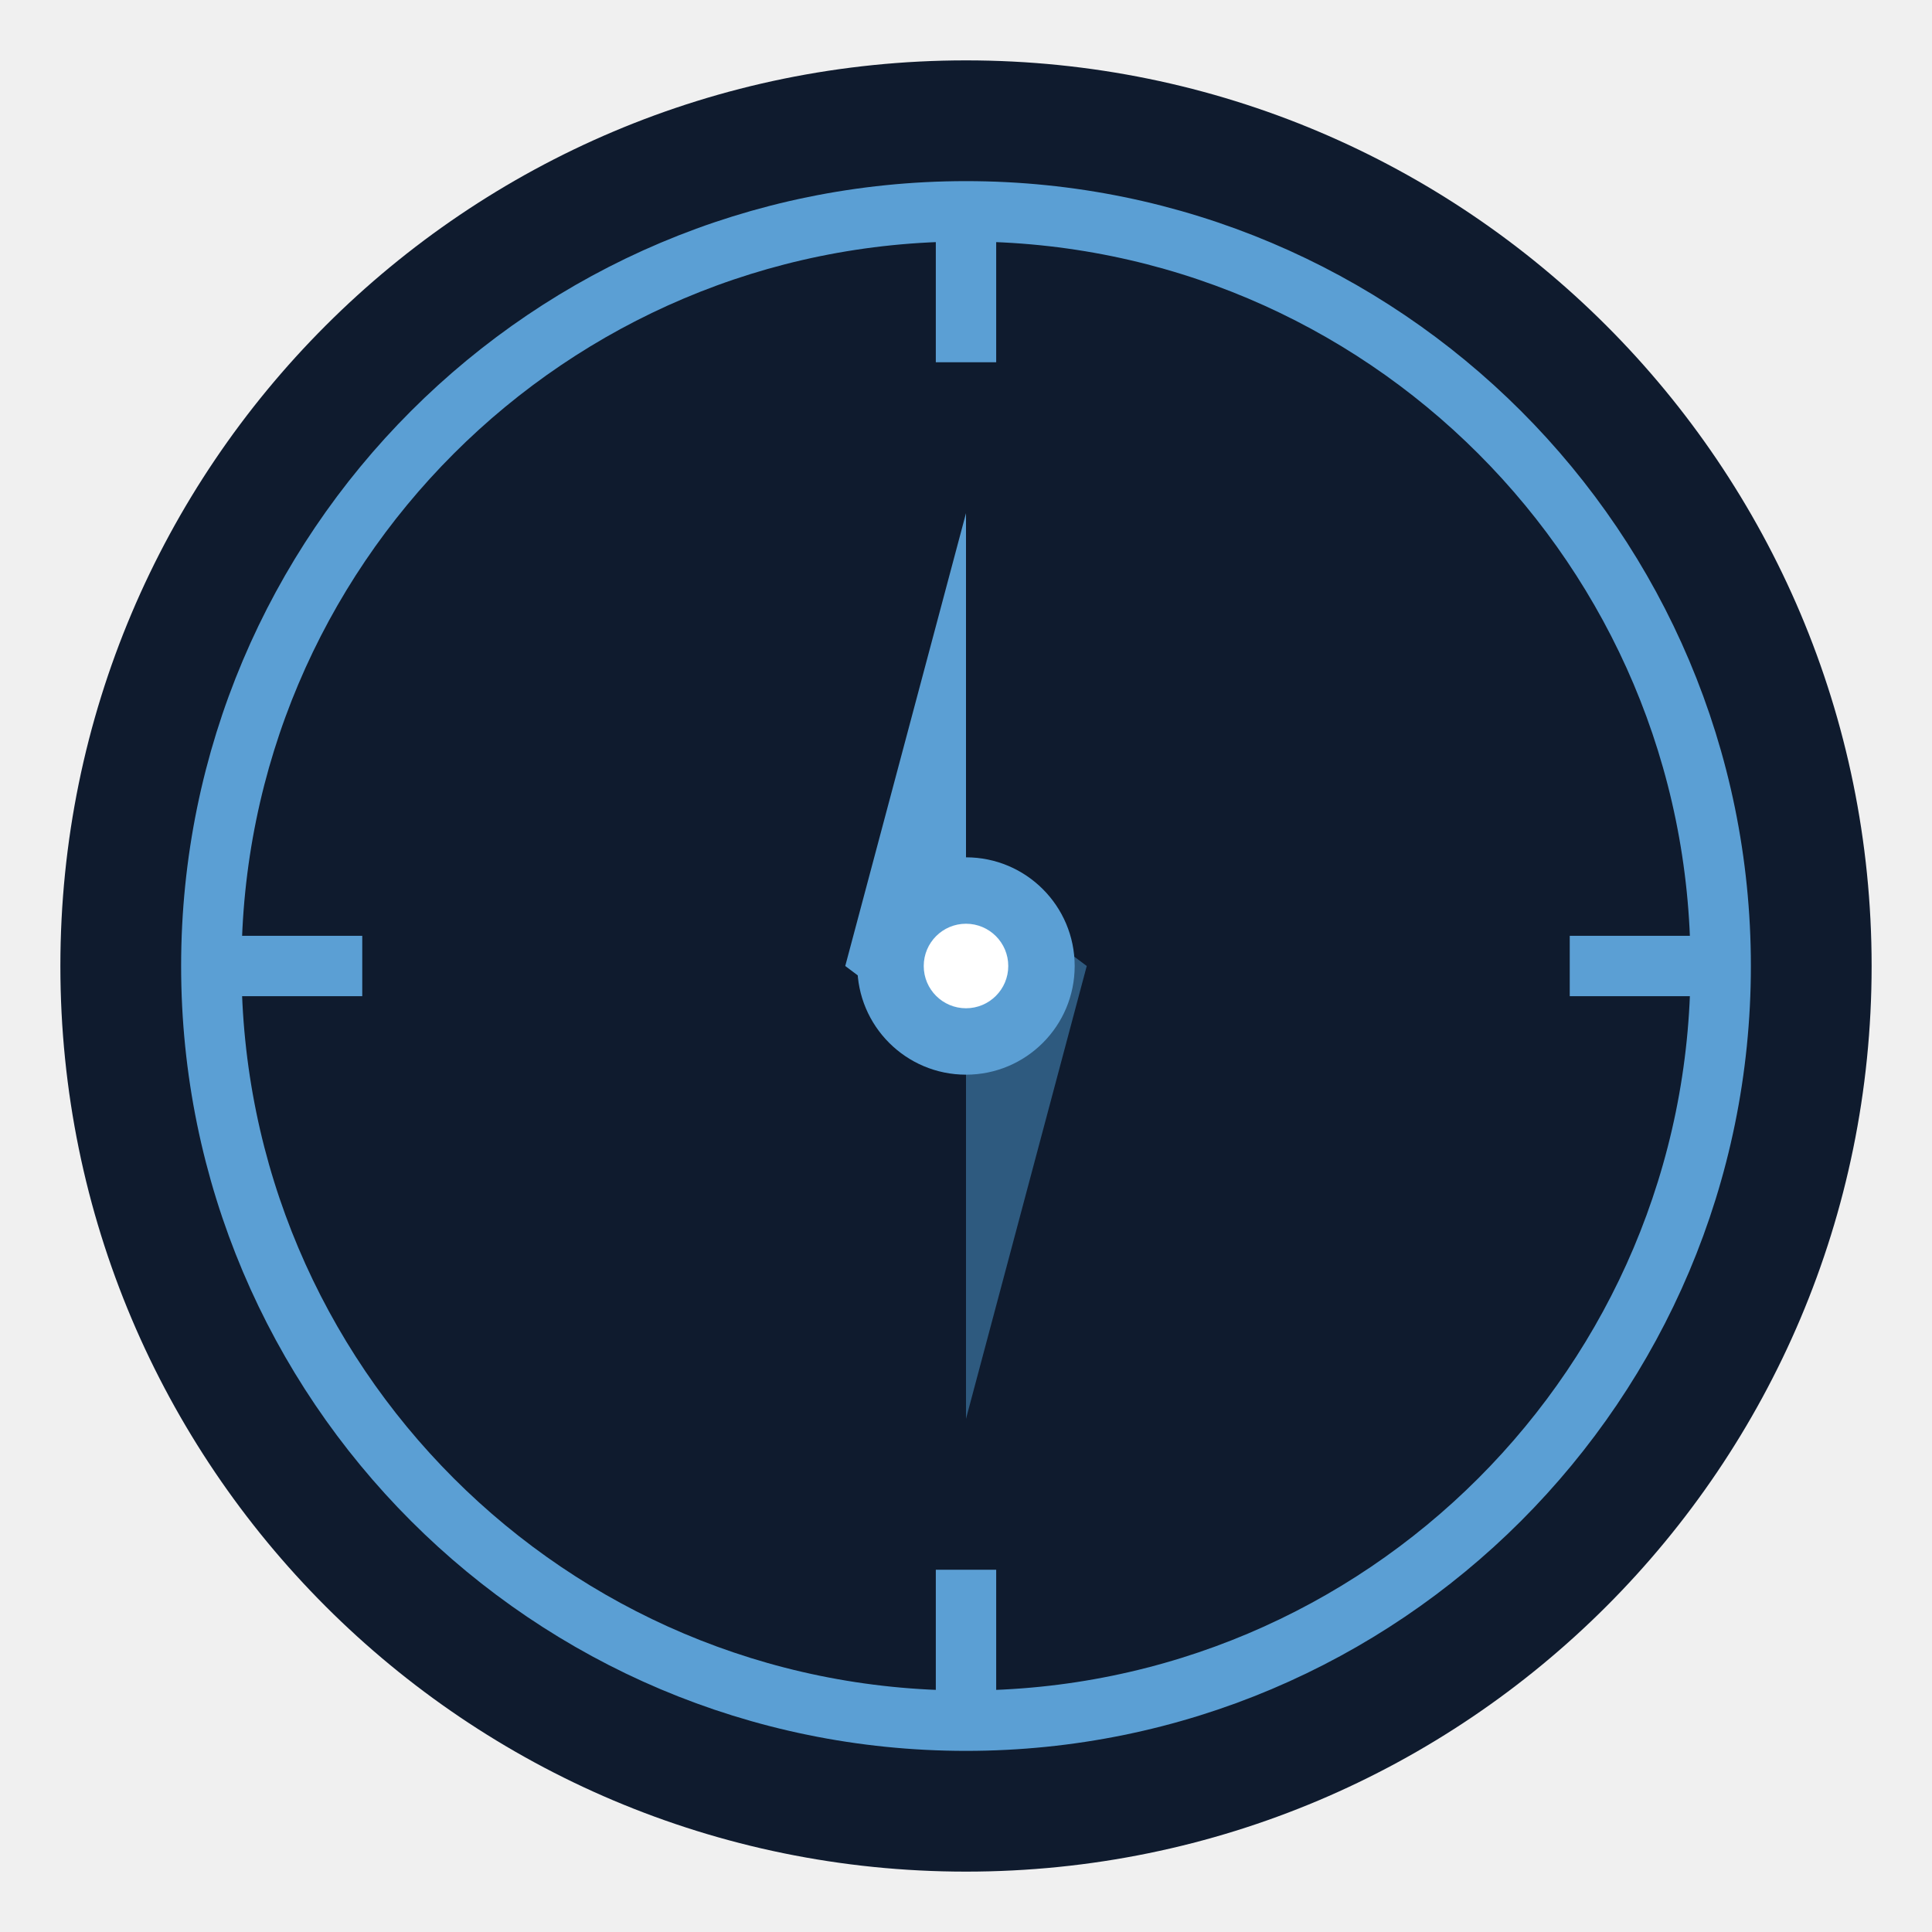
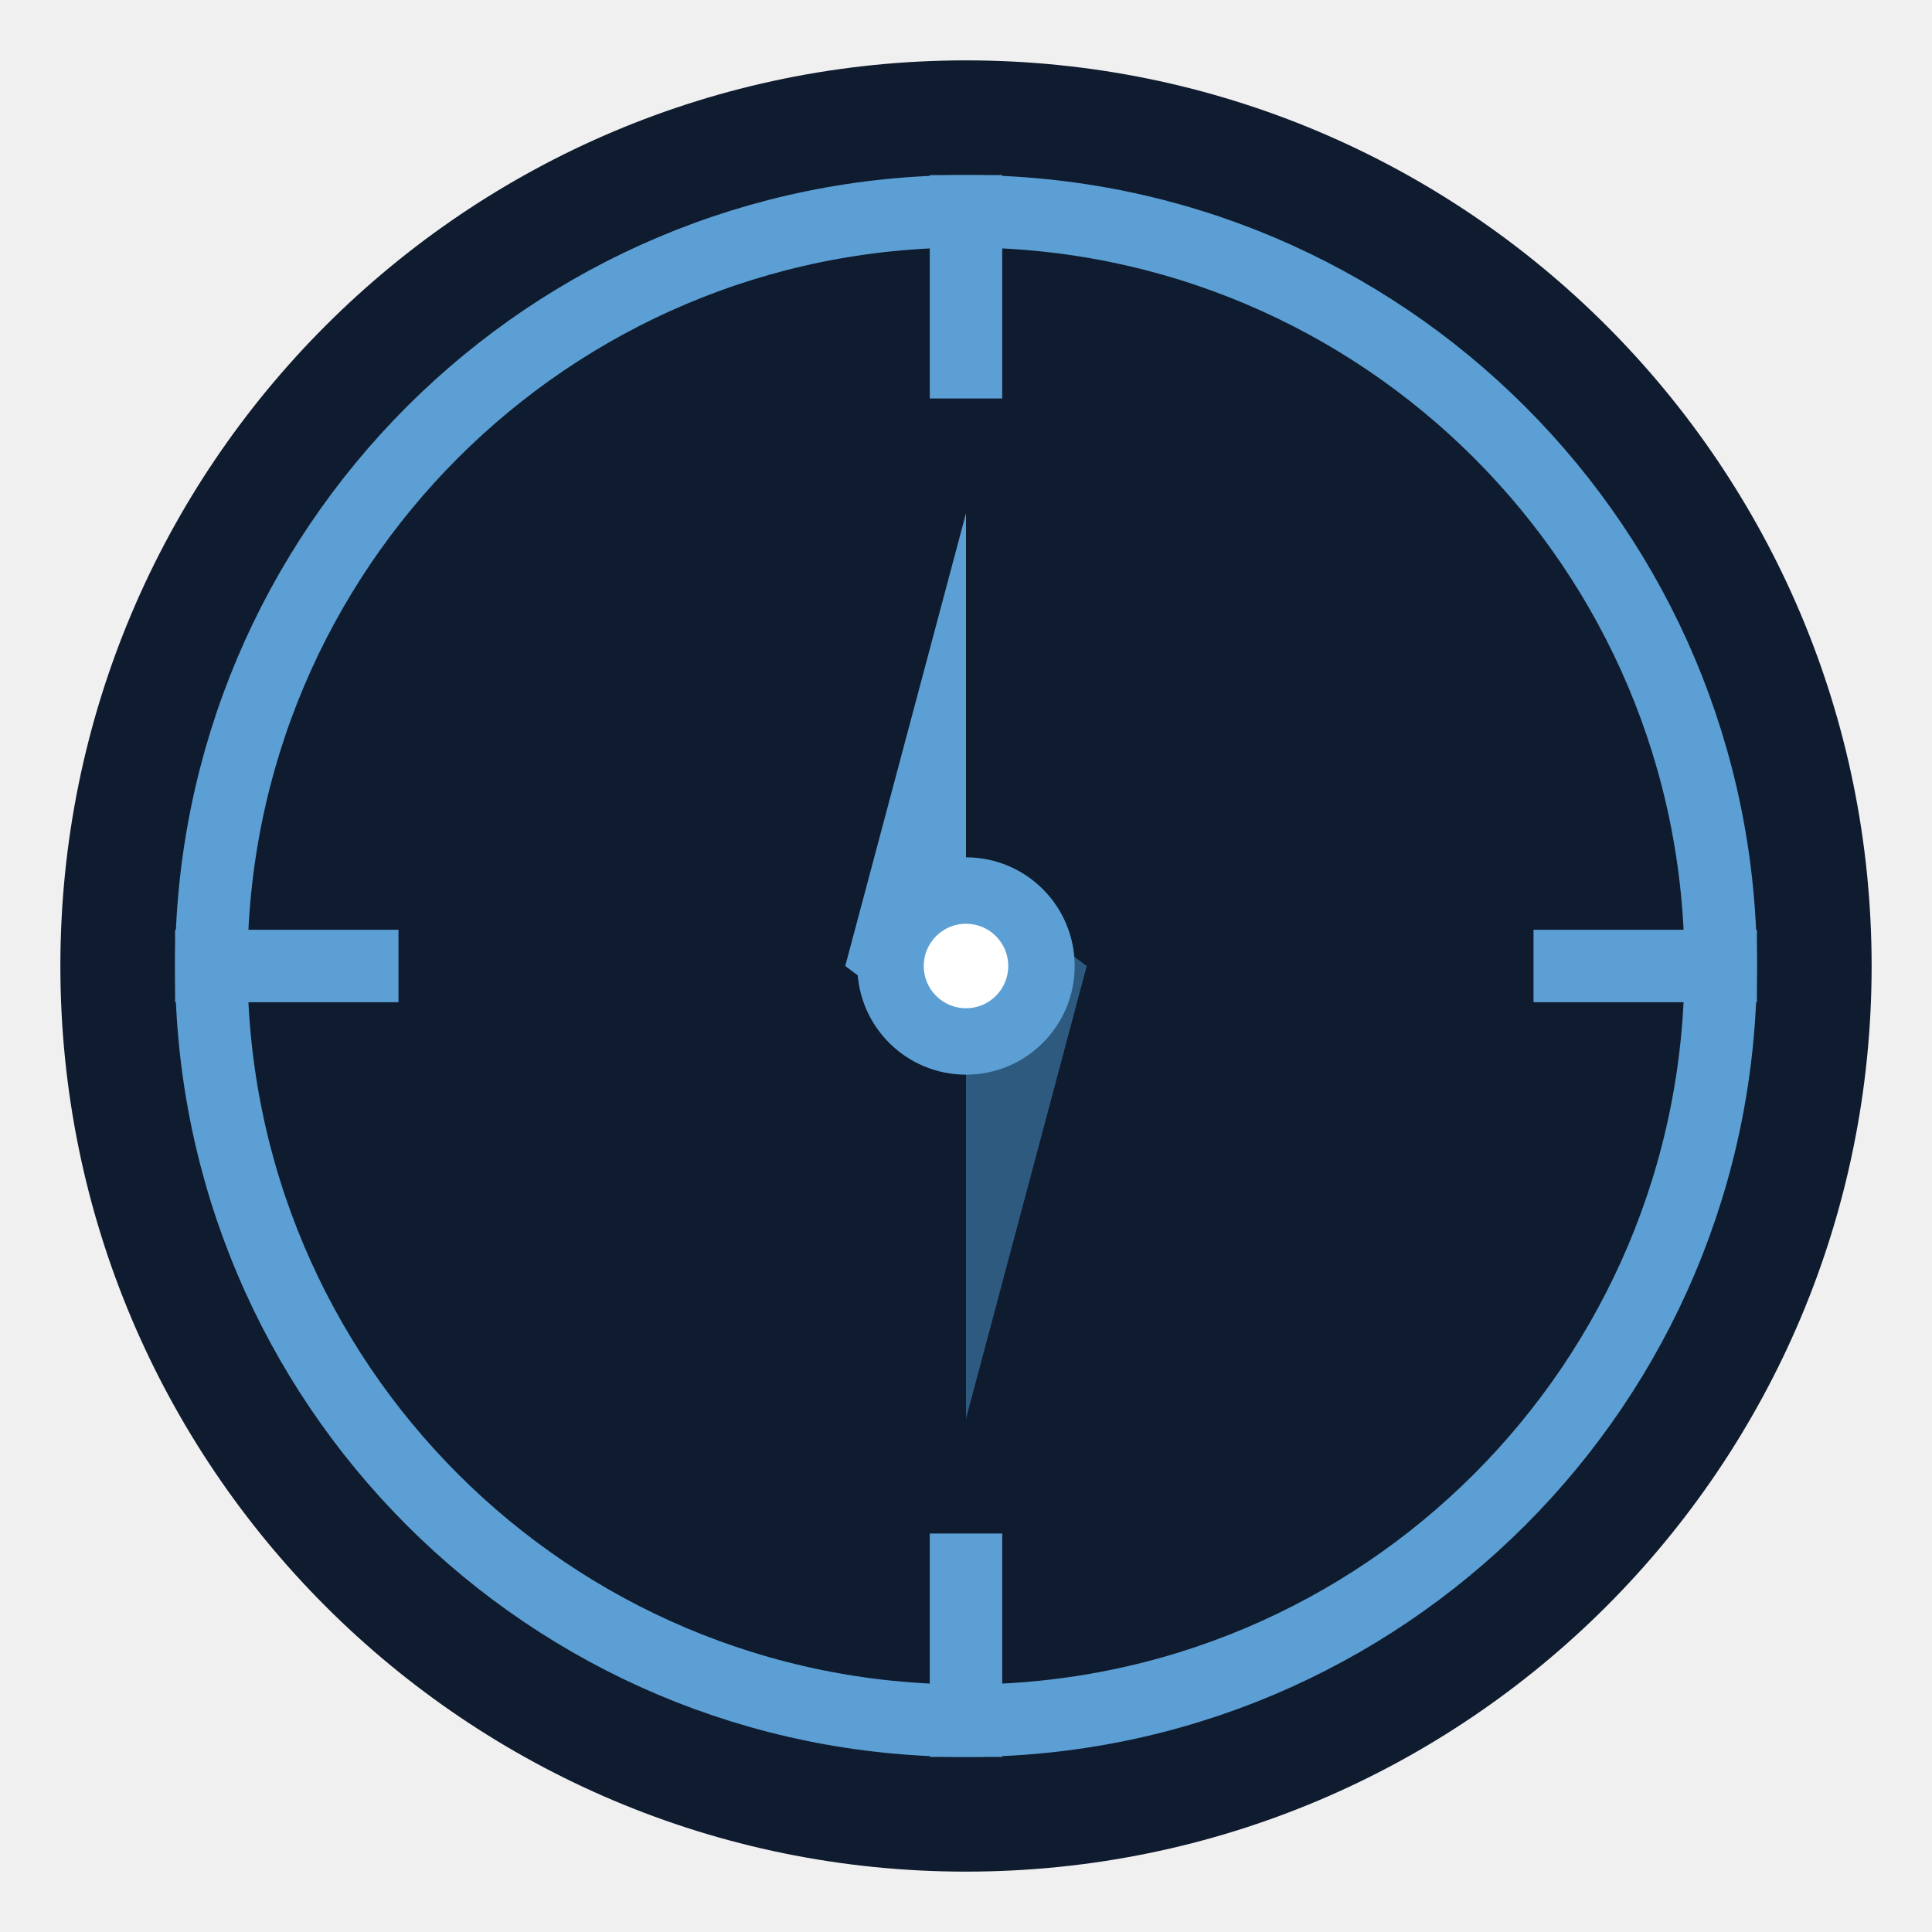
<svg xmlns="http://www.w3.org/2000/svg" width="32" height="32" viewBox="0 0 32 32" fill="none">
-   {/* Outer circle - dark blue base */}
  <circle cx="16" cy="16" r="15" fill="#0F1B2E" />
-   
-   {/* Inner circle ring - light blue accent */}
-   <circle cx="16" cy="16" r="12.5" fill="none" stroke="#5B9FD4" strokeWidth="1.2" />
-   
-   {/* Cardinal direction markers - precise, minimal */}
-   <g stroke="#5B9FD4" strokeWidth="1.2" strokeLinecap="square">
-     {/* North */}
+   <circle cx="16" cy="16" r="12.5" fill="none" stroke="#5B9FD4" stroke-width="1.2" />
+   <g stroke="#5B9FD4" stroke-width="1.2" stroke-linecap="square">
    <line x1="16" y1="3.5" x2="16" y2="6" />
-     {/* South */}
    <line x1="16" y1="26" x2="16" y2="28.5" />
-     {/* East */}
    <line x1="28.5" y1="16" x2="26" y2="16" />
-     {/* West */}
    <line x1="3.5" y1="16" x2="6" y2="16" />
  </g>
-   
-   {/* Compass needle - abstract, geometric, pointing North */}
  <g transform="translate(16, 16)">
-     {/* North needle - light blue accent */}
    <polygon points="0,-7.5 -2,0 0,1.5" fill="#5B9FD4" />
-     {/* South needle - darker blue for contrast */}
    <polygon points="0,7.5 2,0 0,-1.5" fill="#2E5A7F" />
  </g>
-   
-   {/* Center dot - light blue accent */}
  <circle cx="16" cy="16" r="1.8" fill="#5B9FD4" />
-   
-   {/* Inner center dot - white for precision */}
  <circle cx="16" cy="16" r="0.7" fill="#FFFFFF" />
</svg>
